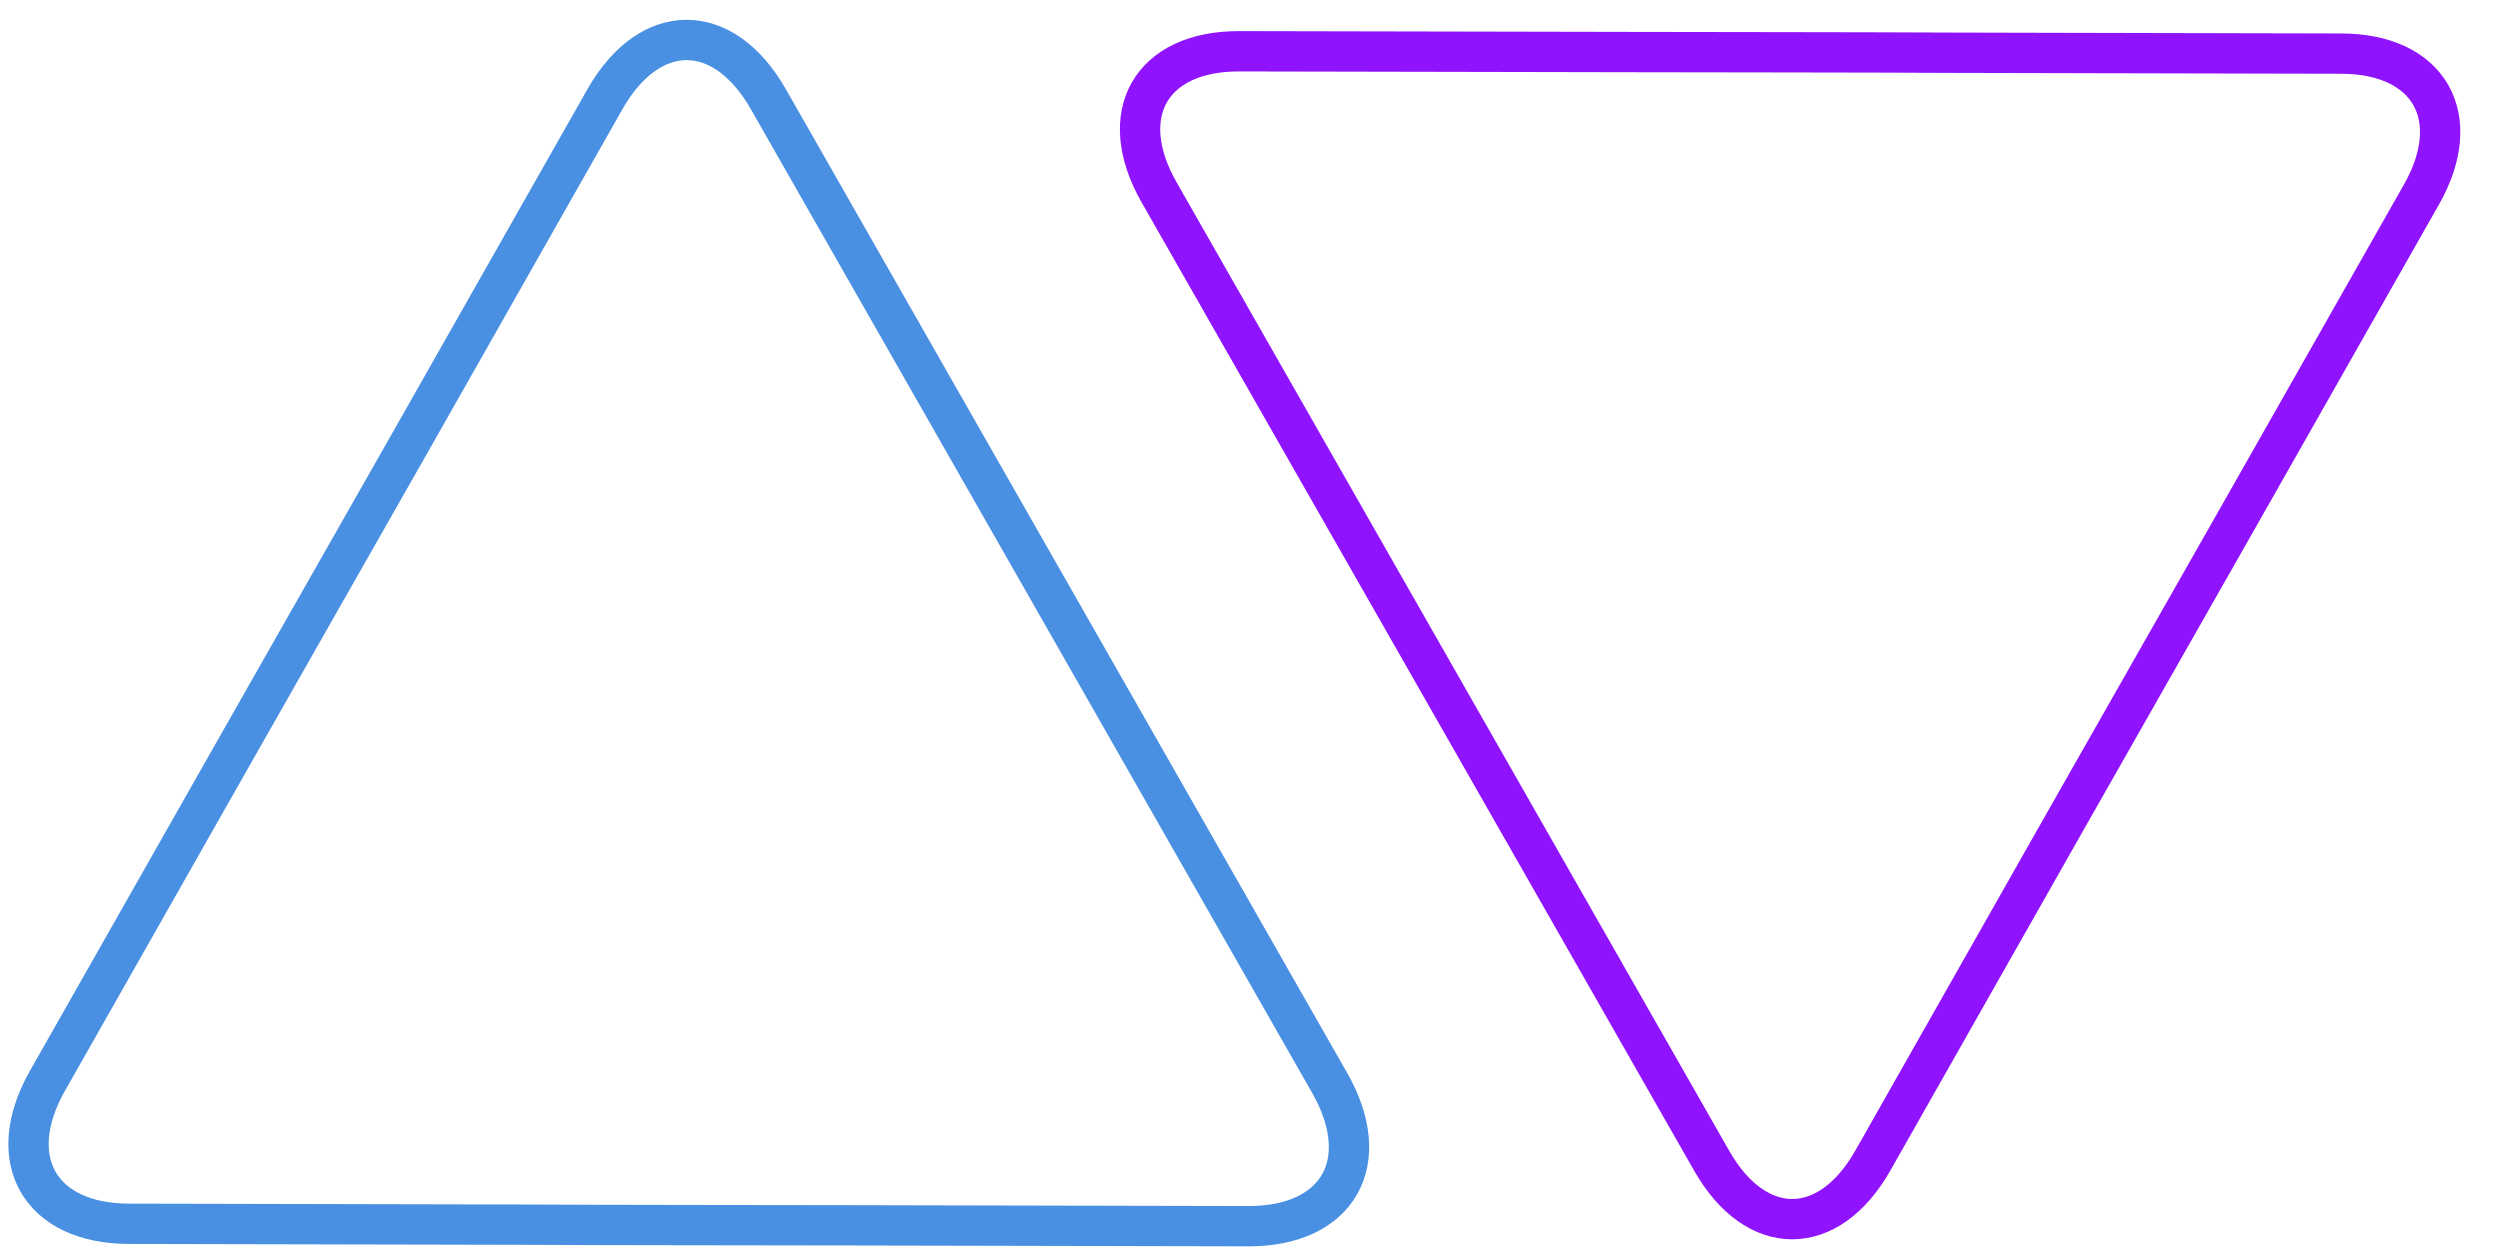
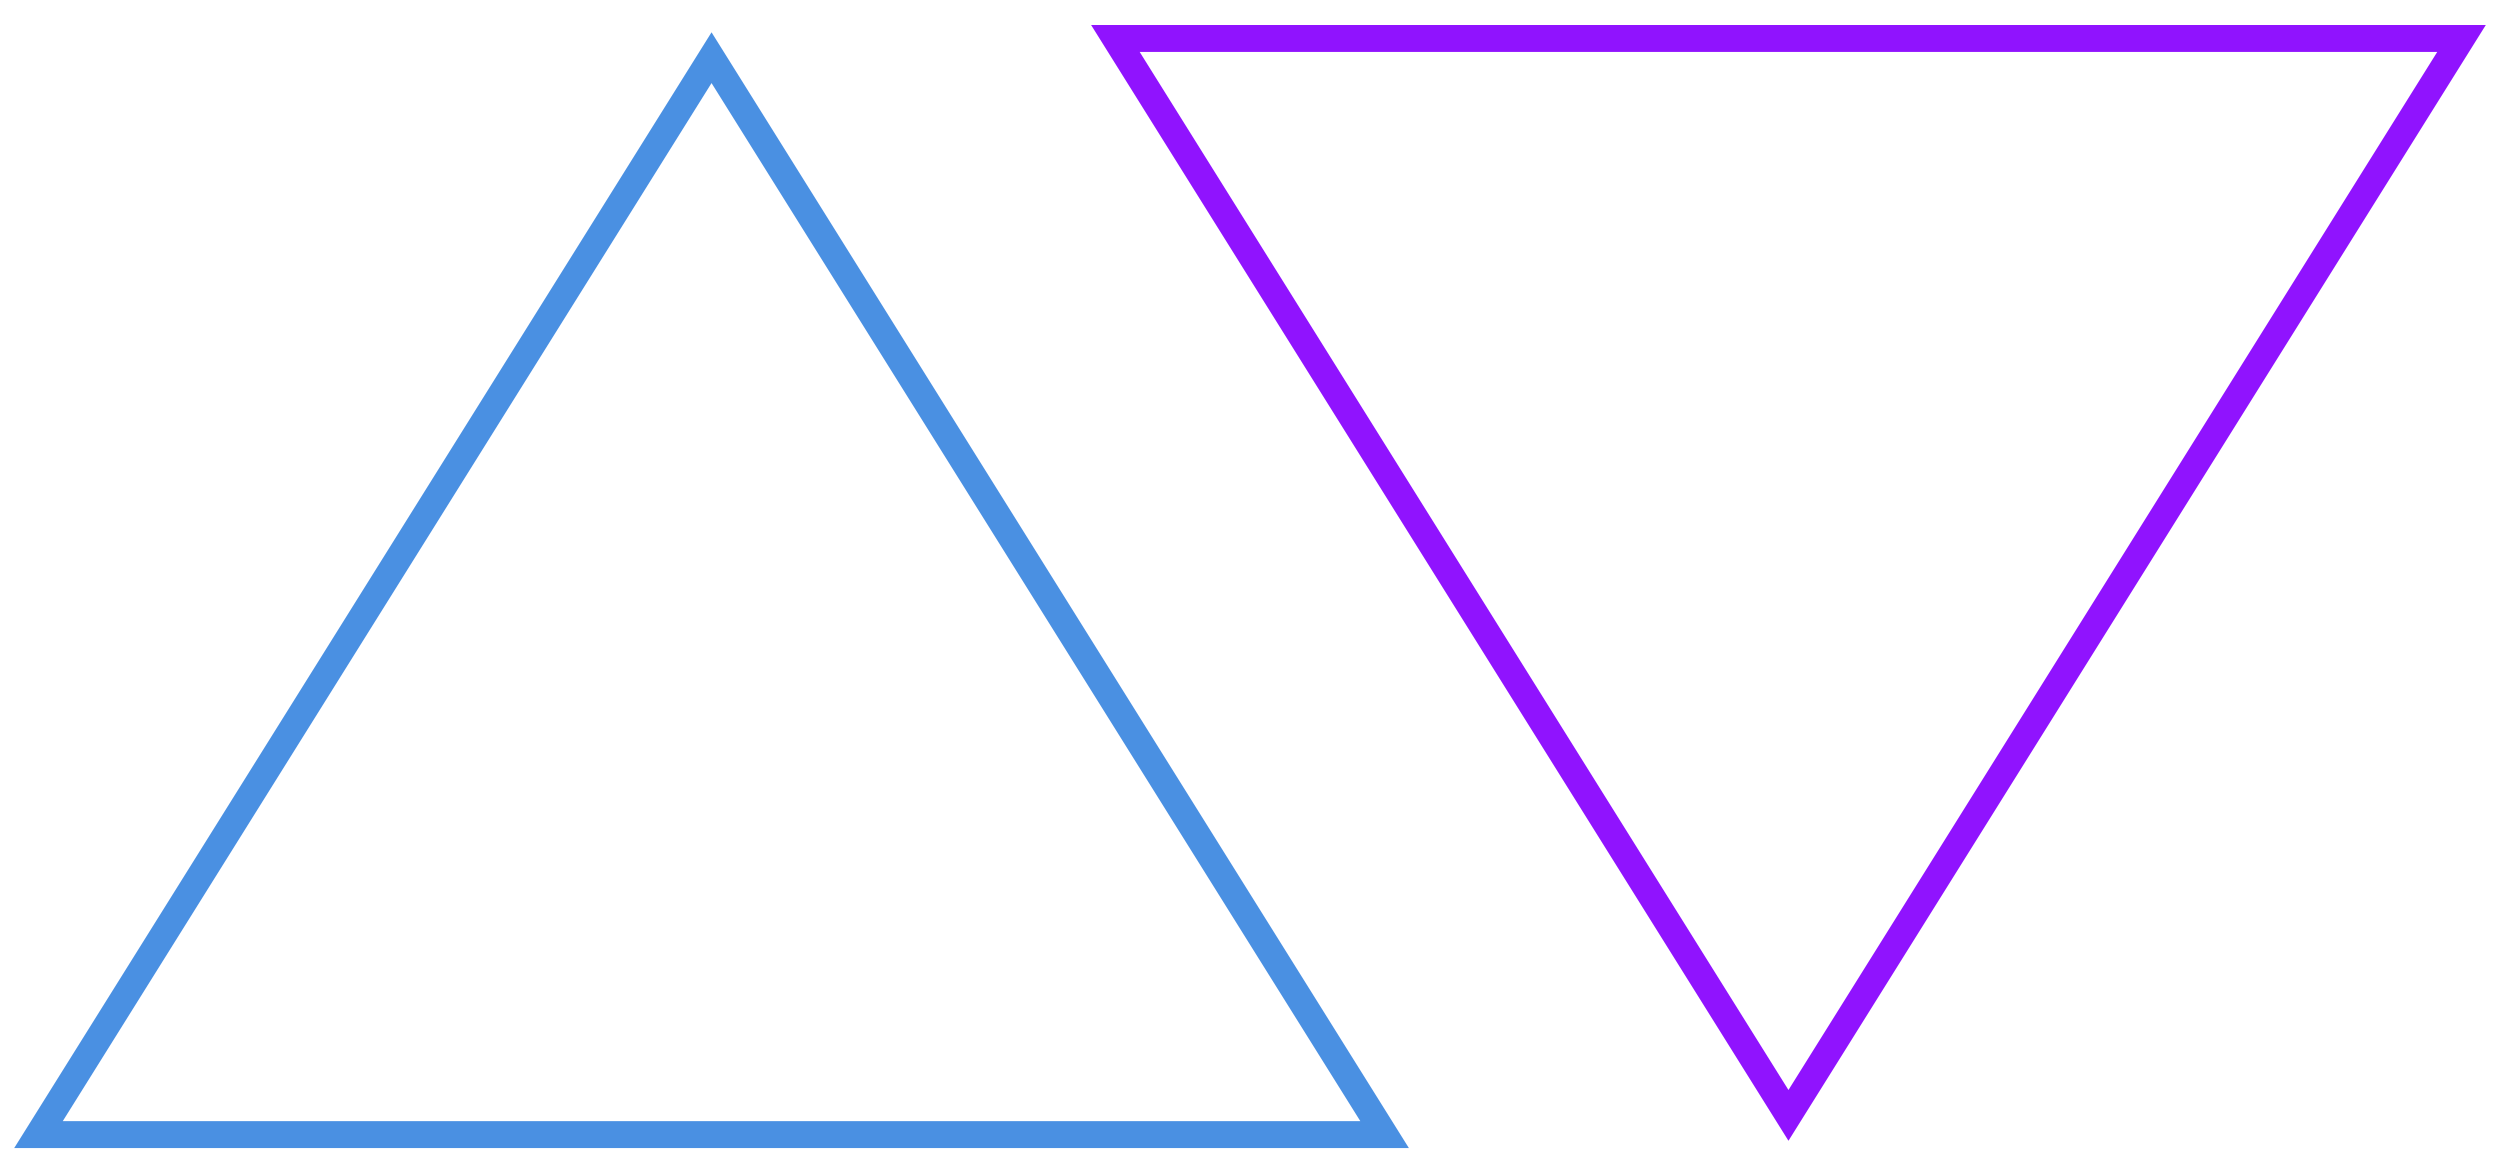
- <svg xmlns="http://www.w3.org/2000/svg" width="62px" height="31px" viewBox="0 0 62 31" version="1.1">
+ <svg xmlns="http://www.w3.org/2000/svg" width="65px" height="30px" viewBox="0 0 65 30" version="1.1">
  <defs />
  <g id="Page-1" stroke="none" stroke-width="1" fill="none" fill-rule="evenodd">
-     <g id="Blue-Customer-Service-Page" transform="translate(-62, -36)">
-       <g id="Group-25" transform="translate(59, 33)">
-         <path d="M4.456,31.513 C2.254,31.205 1.572,29.492 2.943,27.714 L8.993,19.853 C10.358,18.078 12.611,15.164 13.975,13.392 L20.023,5.53 C21.395,3.756 23.197,4.004 24.031,6.099 L34.421,32.195 C35.258,34.295 34.134,35.75 31.929,35.434 L22.198,34.045 C20.004,33.732 16.389,33.224 14.189,32.903 L4.456,31.513 Z" id="Fill-5" stroke="#4A90E2" transform="translate(18.46663, 19.91225) rotate(-8) translate(-18.46663, -19.91225) " />
-         <path d="M35.19,28.981 C33.022,28.678 32.351,26.991 33.7,25.241 L39.657,17.502 C41.001,15.754 43.22,12.885 44.562,11.14 L50.516,3.399 C51.868,1.653 53.642,1.897 54.463,3.959 L64.693,29.653 C65.516,31.721 64.41,33.153 62.239,32.841 L52.659,31.475 C50.498,31.166 46.939,30.666 44.773,30.35 L35.19,28.981 Z" id="Fill-5" stroke="#9013FE" transform="translate(48.98442, 17.55968) rotate(172) translate(-48.98442, -17.55968) " />
+     <g id="Blue-Customer-Service-Page" transform="translate(-60, -37)" fill-rule="nonzero" stroke-width="0.7">
+       <g id="Group-4" transform="translate(61, 38)">
+         <polygon id="Triangle" stroke="#9013FE" points="45.5 28 28 0 63 0" />
+         <polygon id="Triangle" stroke="#4A90E2" transform="translate(17.5, 14.5) rotate(-180) translate(-17.5, -14.5) " points="17.5 28.5 0 0.5 35 0.5" />
      </g>
    </g>
  </g>
</svg>
